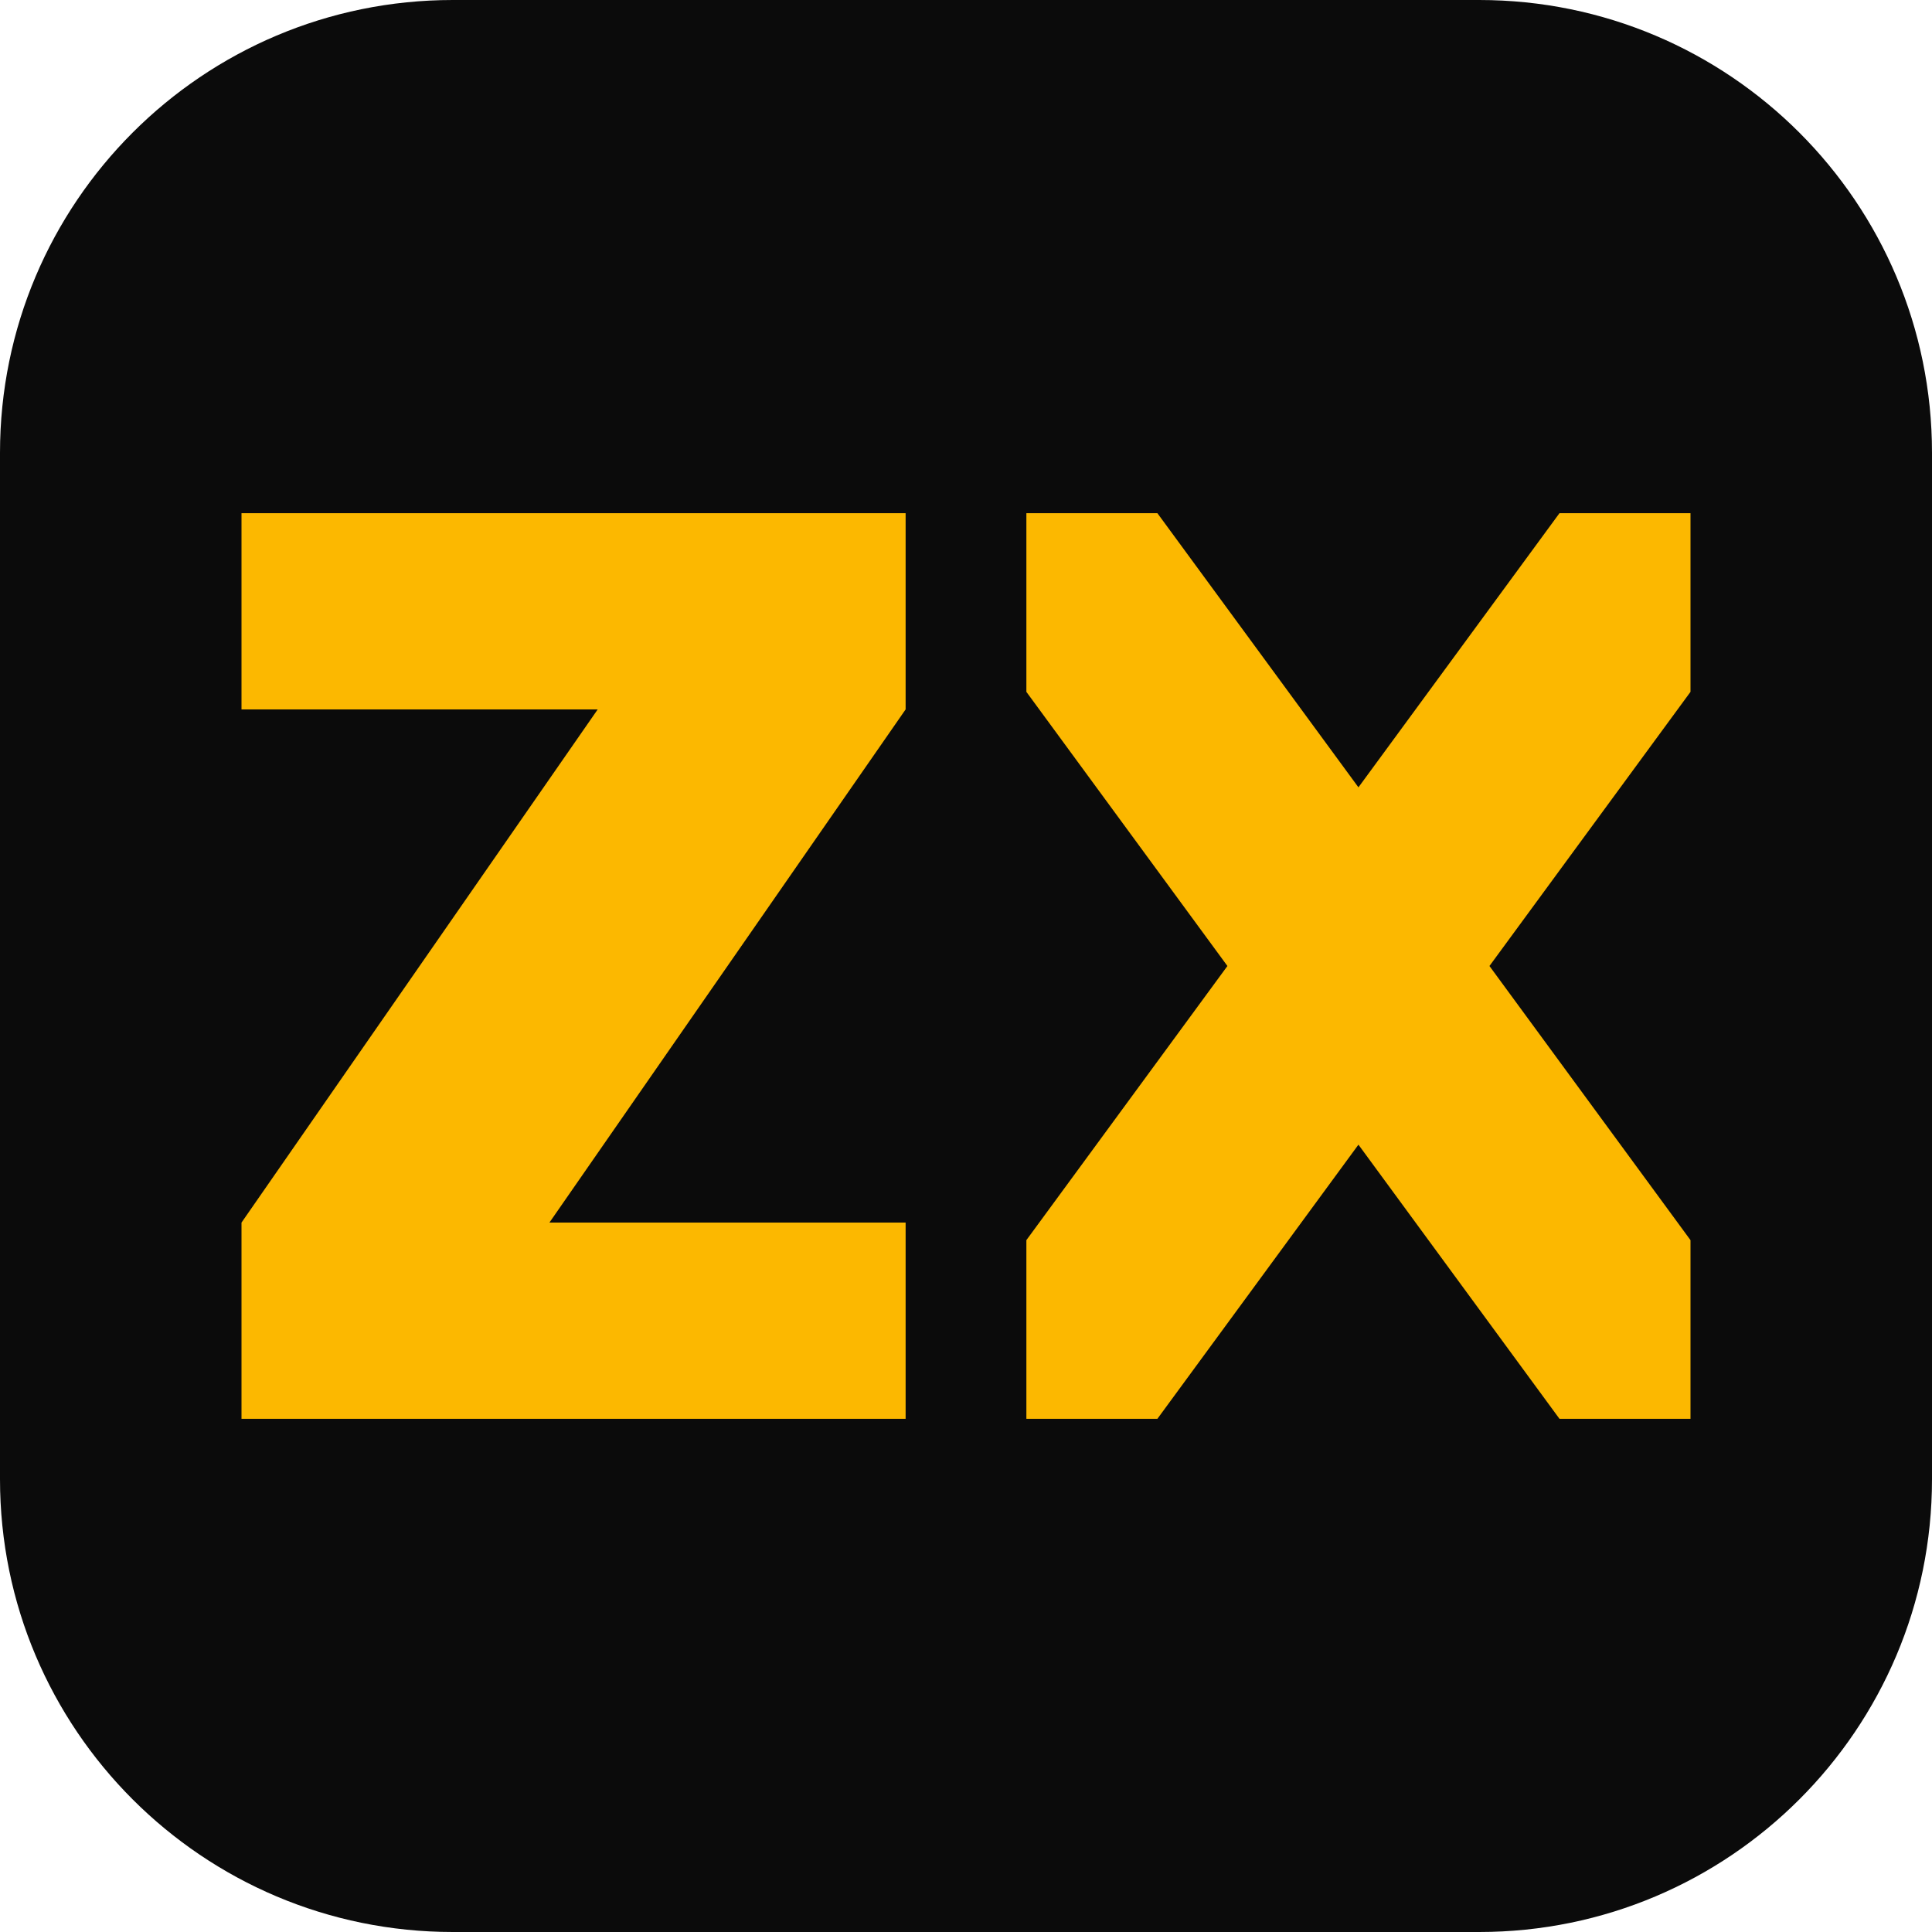
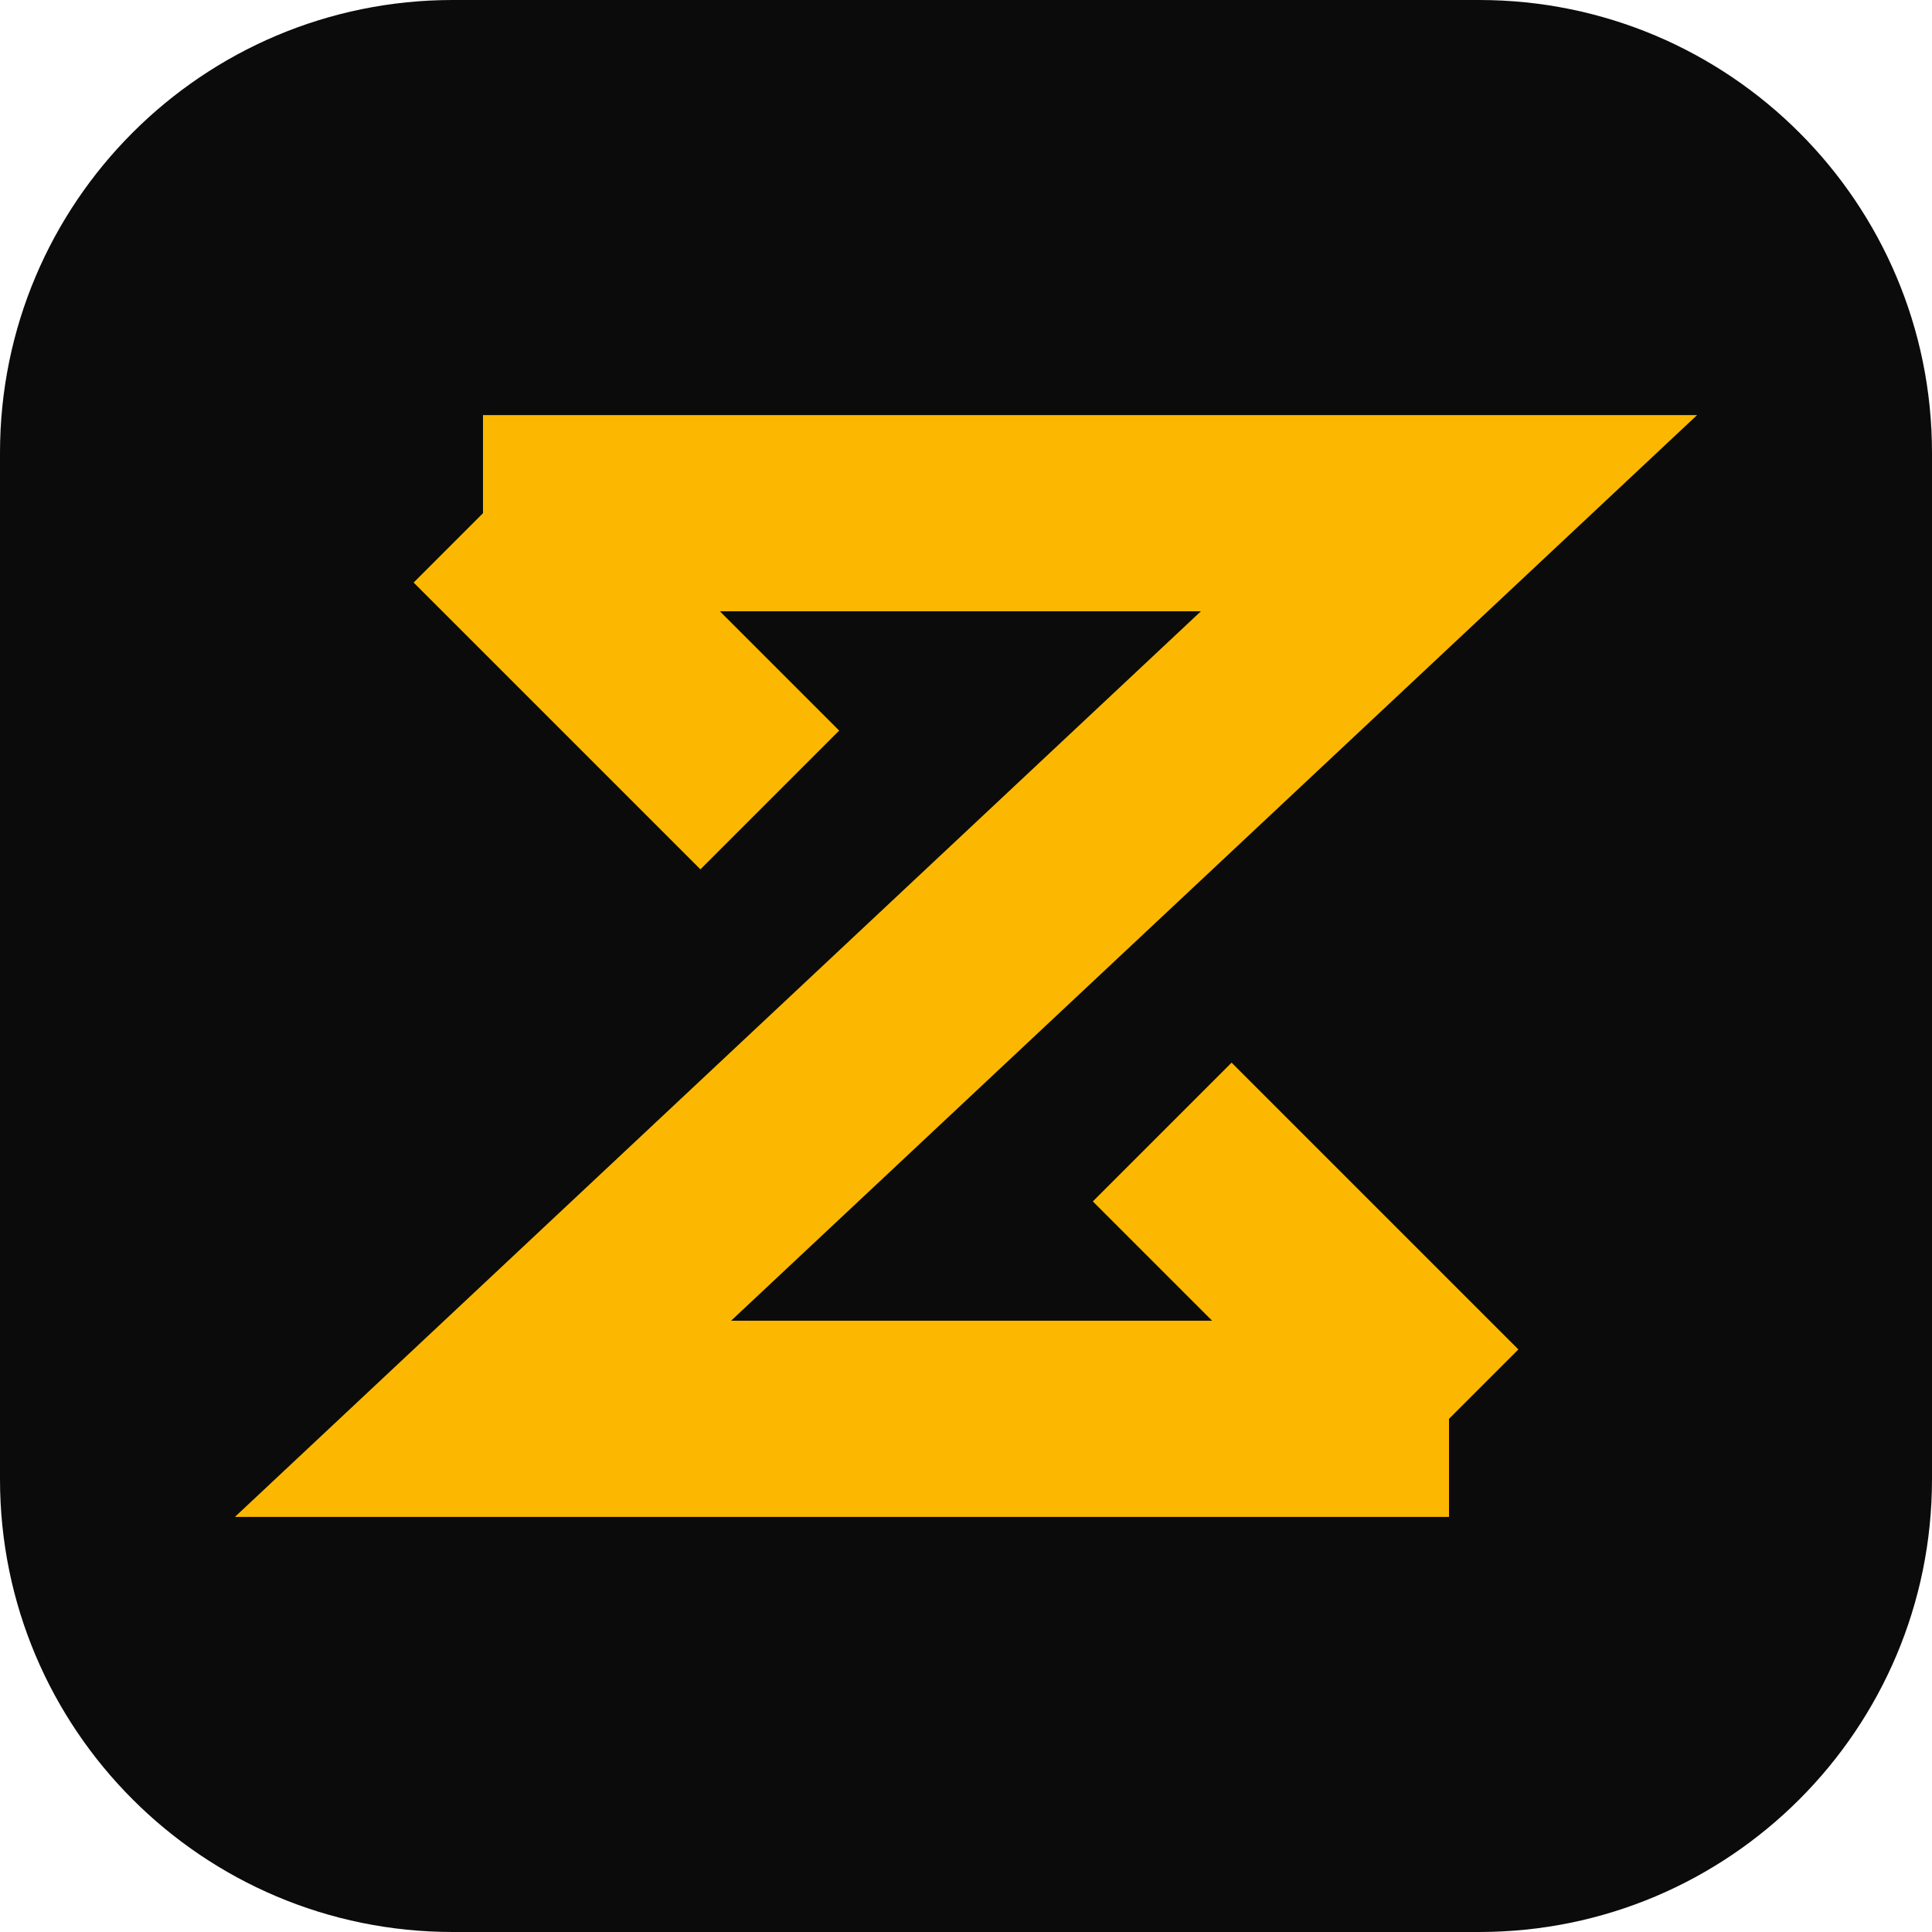
<svg xmlns="http://www.w3.org/2000/svg" viewBox="0 0 64 64" role="img" aria-label="ZX Consulting Solutions">
  <rect width="64" height="64" rx="15" fill="#0b0b0b" />
-   <clipPath id="c">
-     <rect x="34" y="17" width="22" height="30" />
-   </clipPath>
-   <path d="M8 17h22v6.5L18.2 40.5H30V47H8v-6.5l11.8-17H8z" fill="#fcb800" />
-   <g clip-path="url(#c)" stroke="#fcb800" stroke-width="7" fill="none">
-     <path d="M34 17l22 30M56 17L34 47" />
+   <g fill="none" stroke="#fcb800" stroke-width="6.5" stroke-linejoin="miter" stroke-miterlimit="10">
+     <path d="M16 17h32L16 47h32" />
+     <path d="M16 17l9.5 9.5M38.5 37.5 48 47" />
  </g>
</svg>
